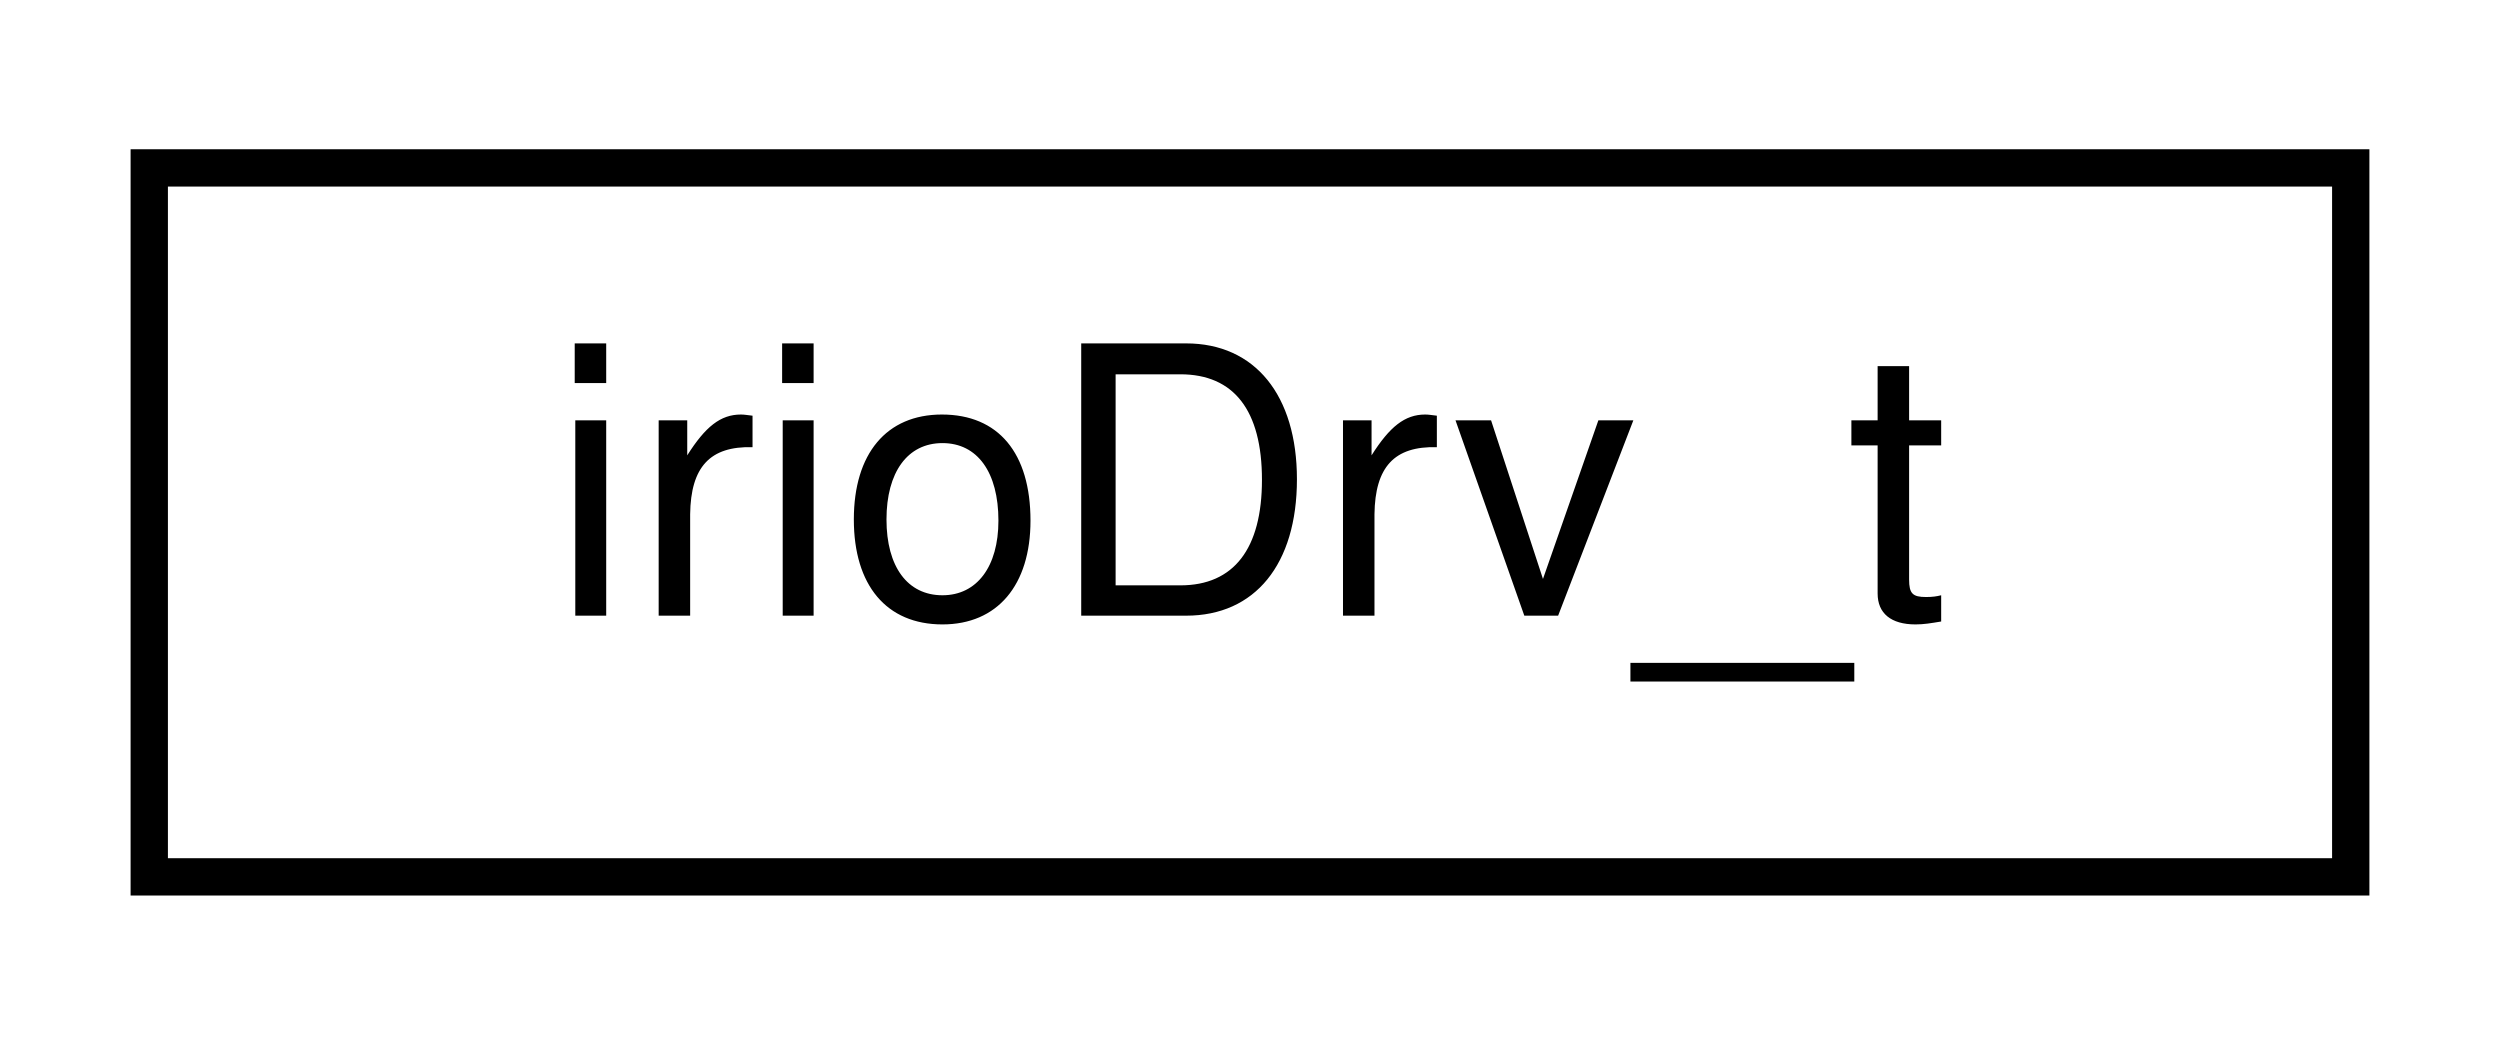
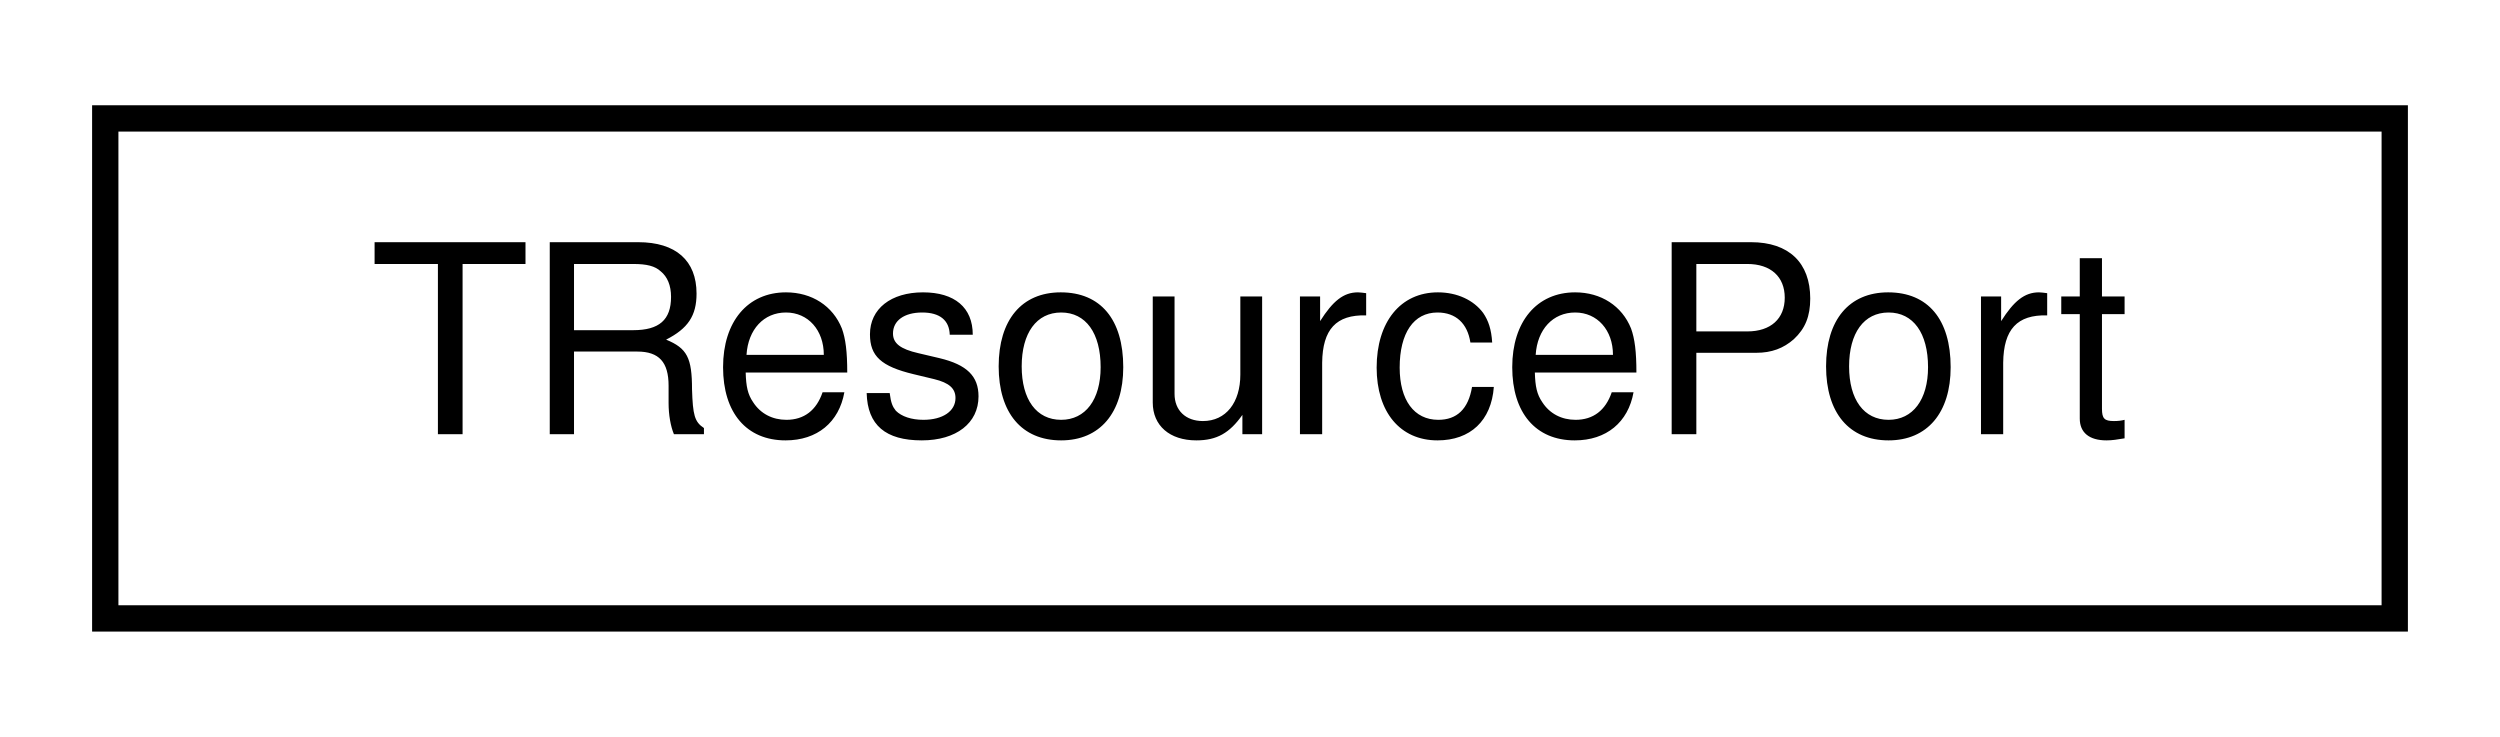
- <svg xmlns="http://www.w3.org/2000/svg" xmlns:xlink="http://www.w3.org/1999/xlink" width="67pt" height="28pt" viewBox="0.00 0.00 67.00 28.00">
+ <svg xmlns="http://www.w3.org/2000/svg" xmlns:xlink="http://www.w3.org/1999/xlink" width="95pt" height="28pt" viewBox="0.00 0.00 95.00 28.00">
  <g id="graph0" class="graph" transform="scale(1 1) rotate(0) translate(4 24)">
    <g id="node1" class="node">
      <g id="a_node1">
-         <a xlink:href="structirioDrv__t.html" target="_top" xlink:title="Main struct of irioCore.">
-           <polygon fill="none" stroke="black" points="0,-0.5 0,-19.5 59,-19.5 59,-0.5 0,-0.5" />
-           <text text-anchor="middle" x="29.5" y="-7.5" font-family="Helvetica,sans-Serif" font-size="10.00">irioDrv_t</text>
+         <a xlink:href="structTResourcePort.html" target="_top" xlink:title="Type for FPGA Resources.">
+           <polygon fill="none" stroke="black" points="0,-0.5 0,-19.5 87,-19.5 87,-0.5 0,-0.5" />
+           <text text-anchor="middle" x="43.5" y="-7.5" font-family="Helvetica,sans-Serif" font-size="10.00">TResourcePort</text>
        </a>
      </g>
    </g>
  </g>
</svg>
